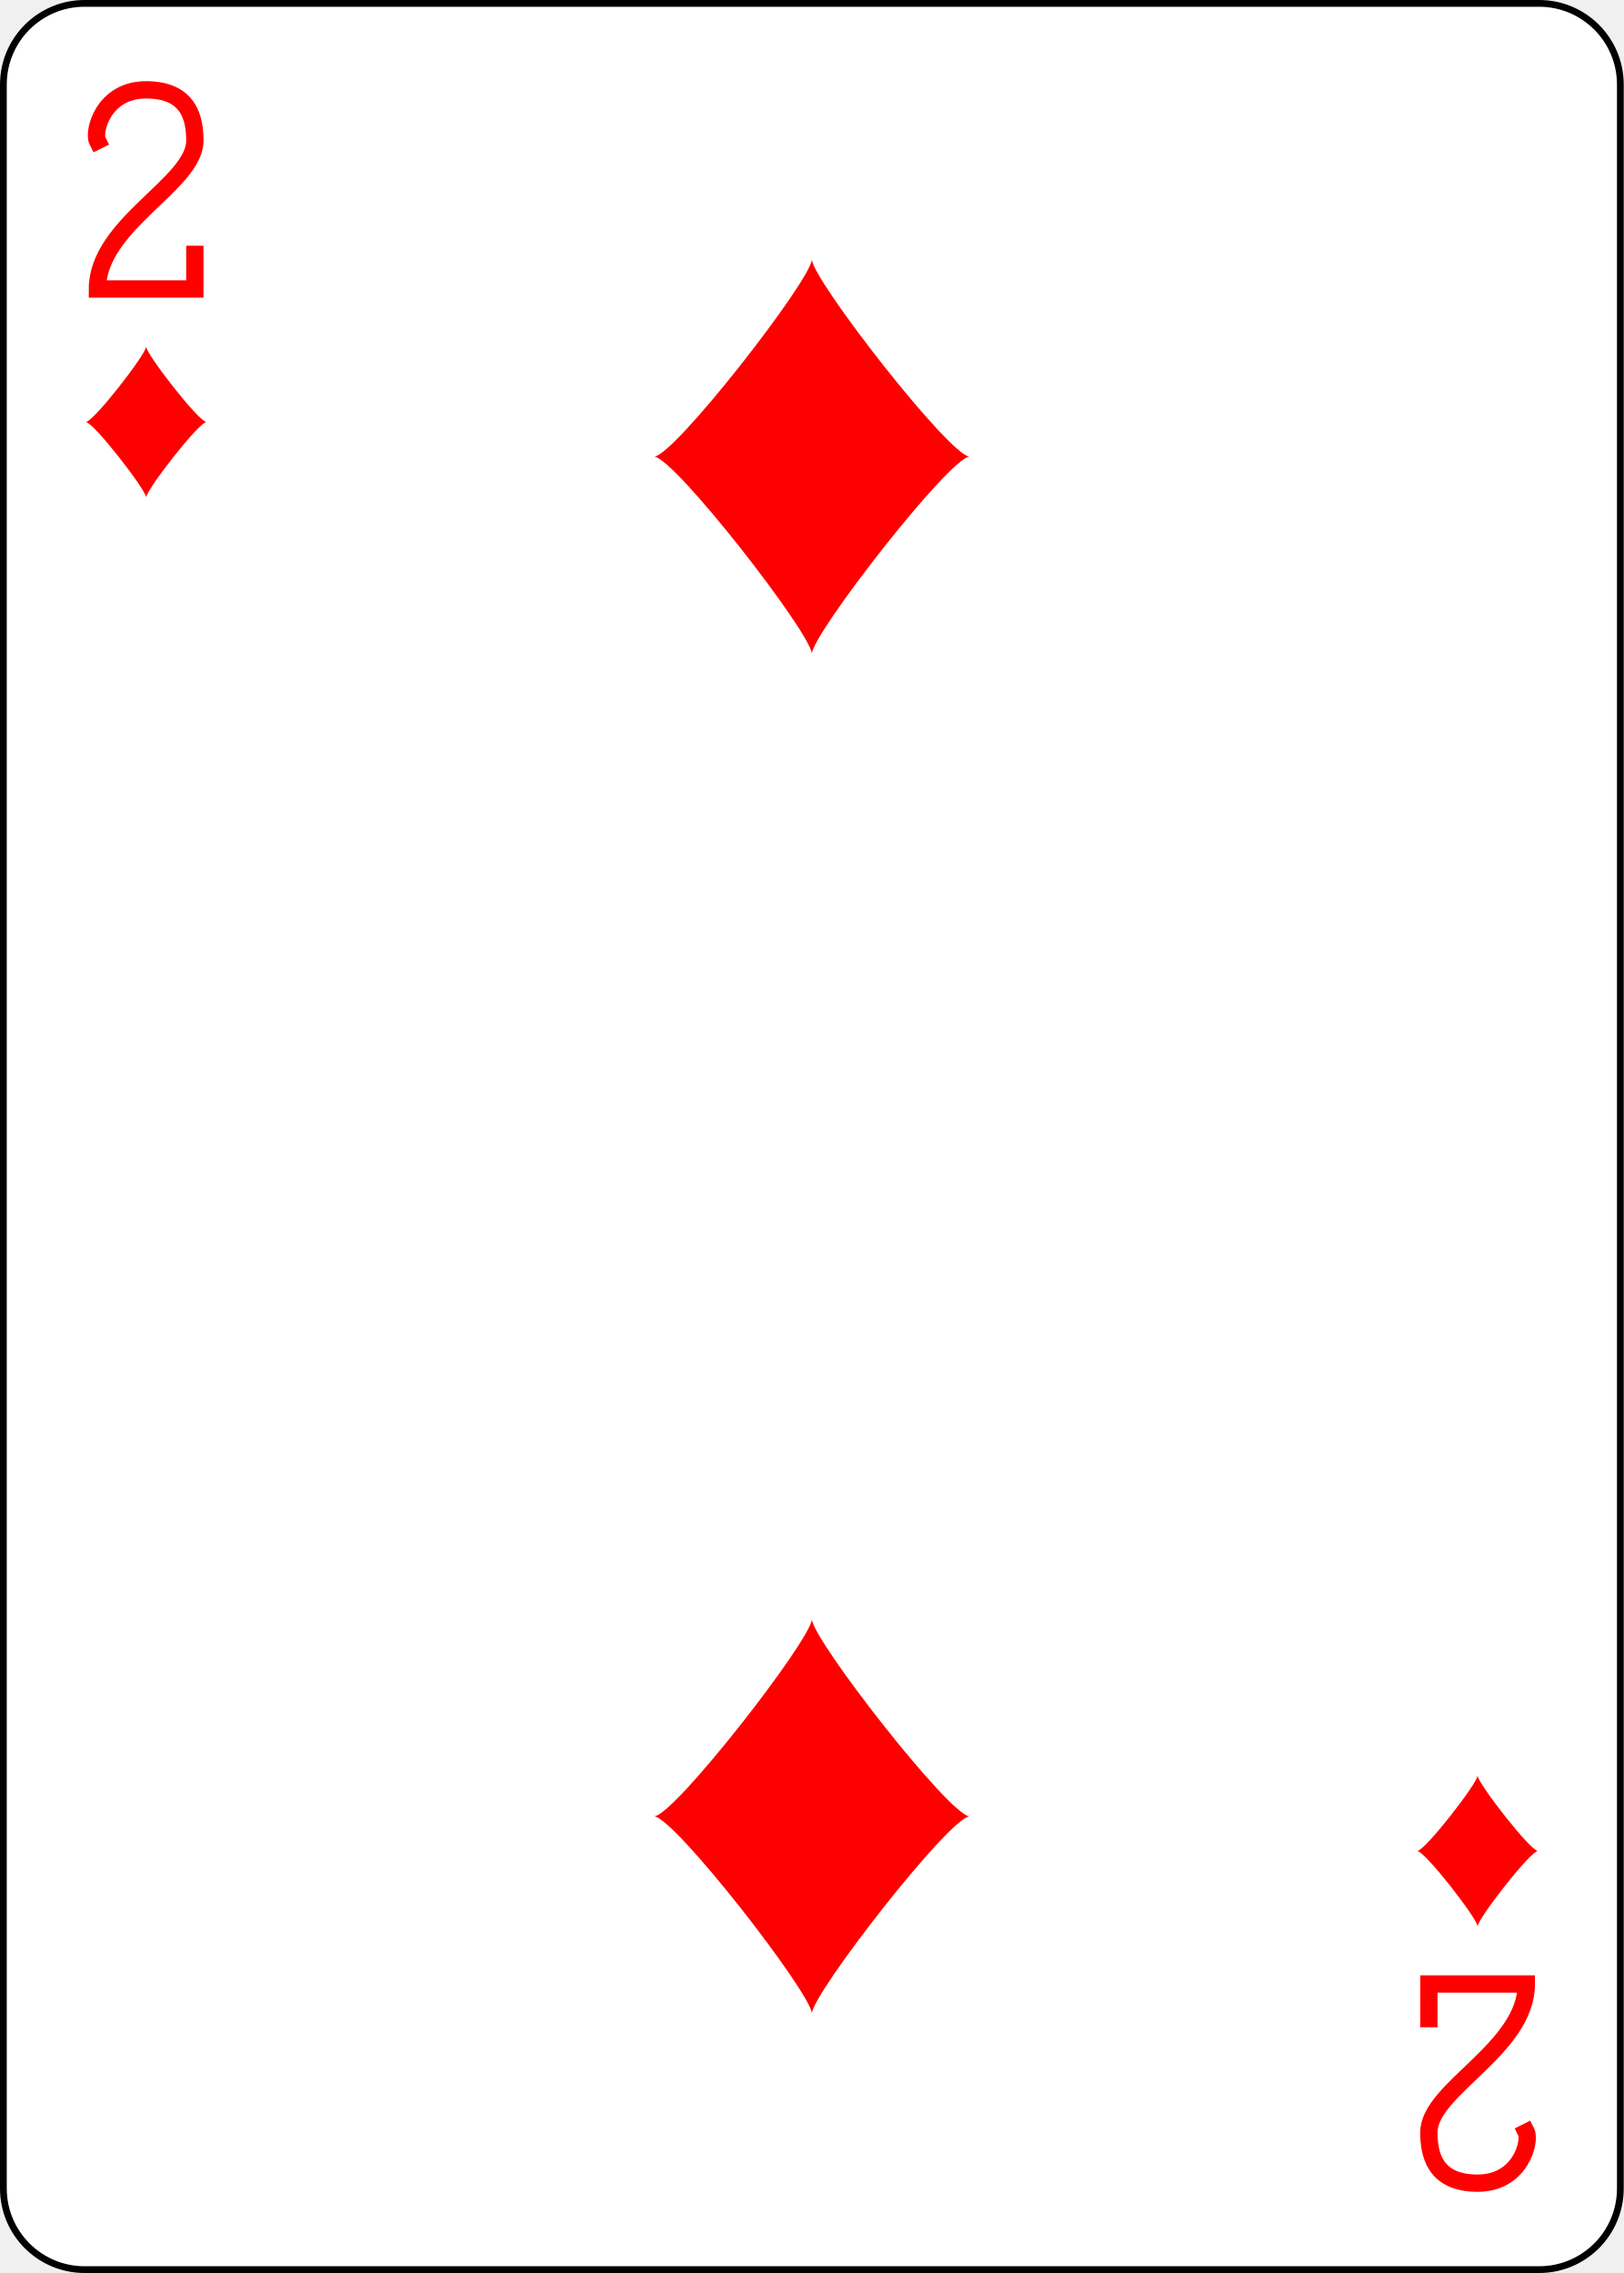
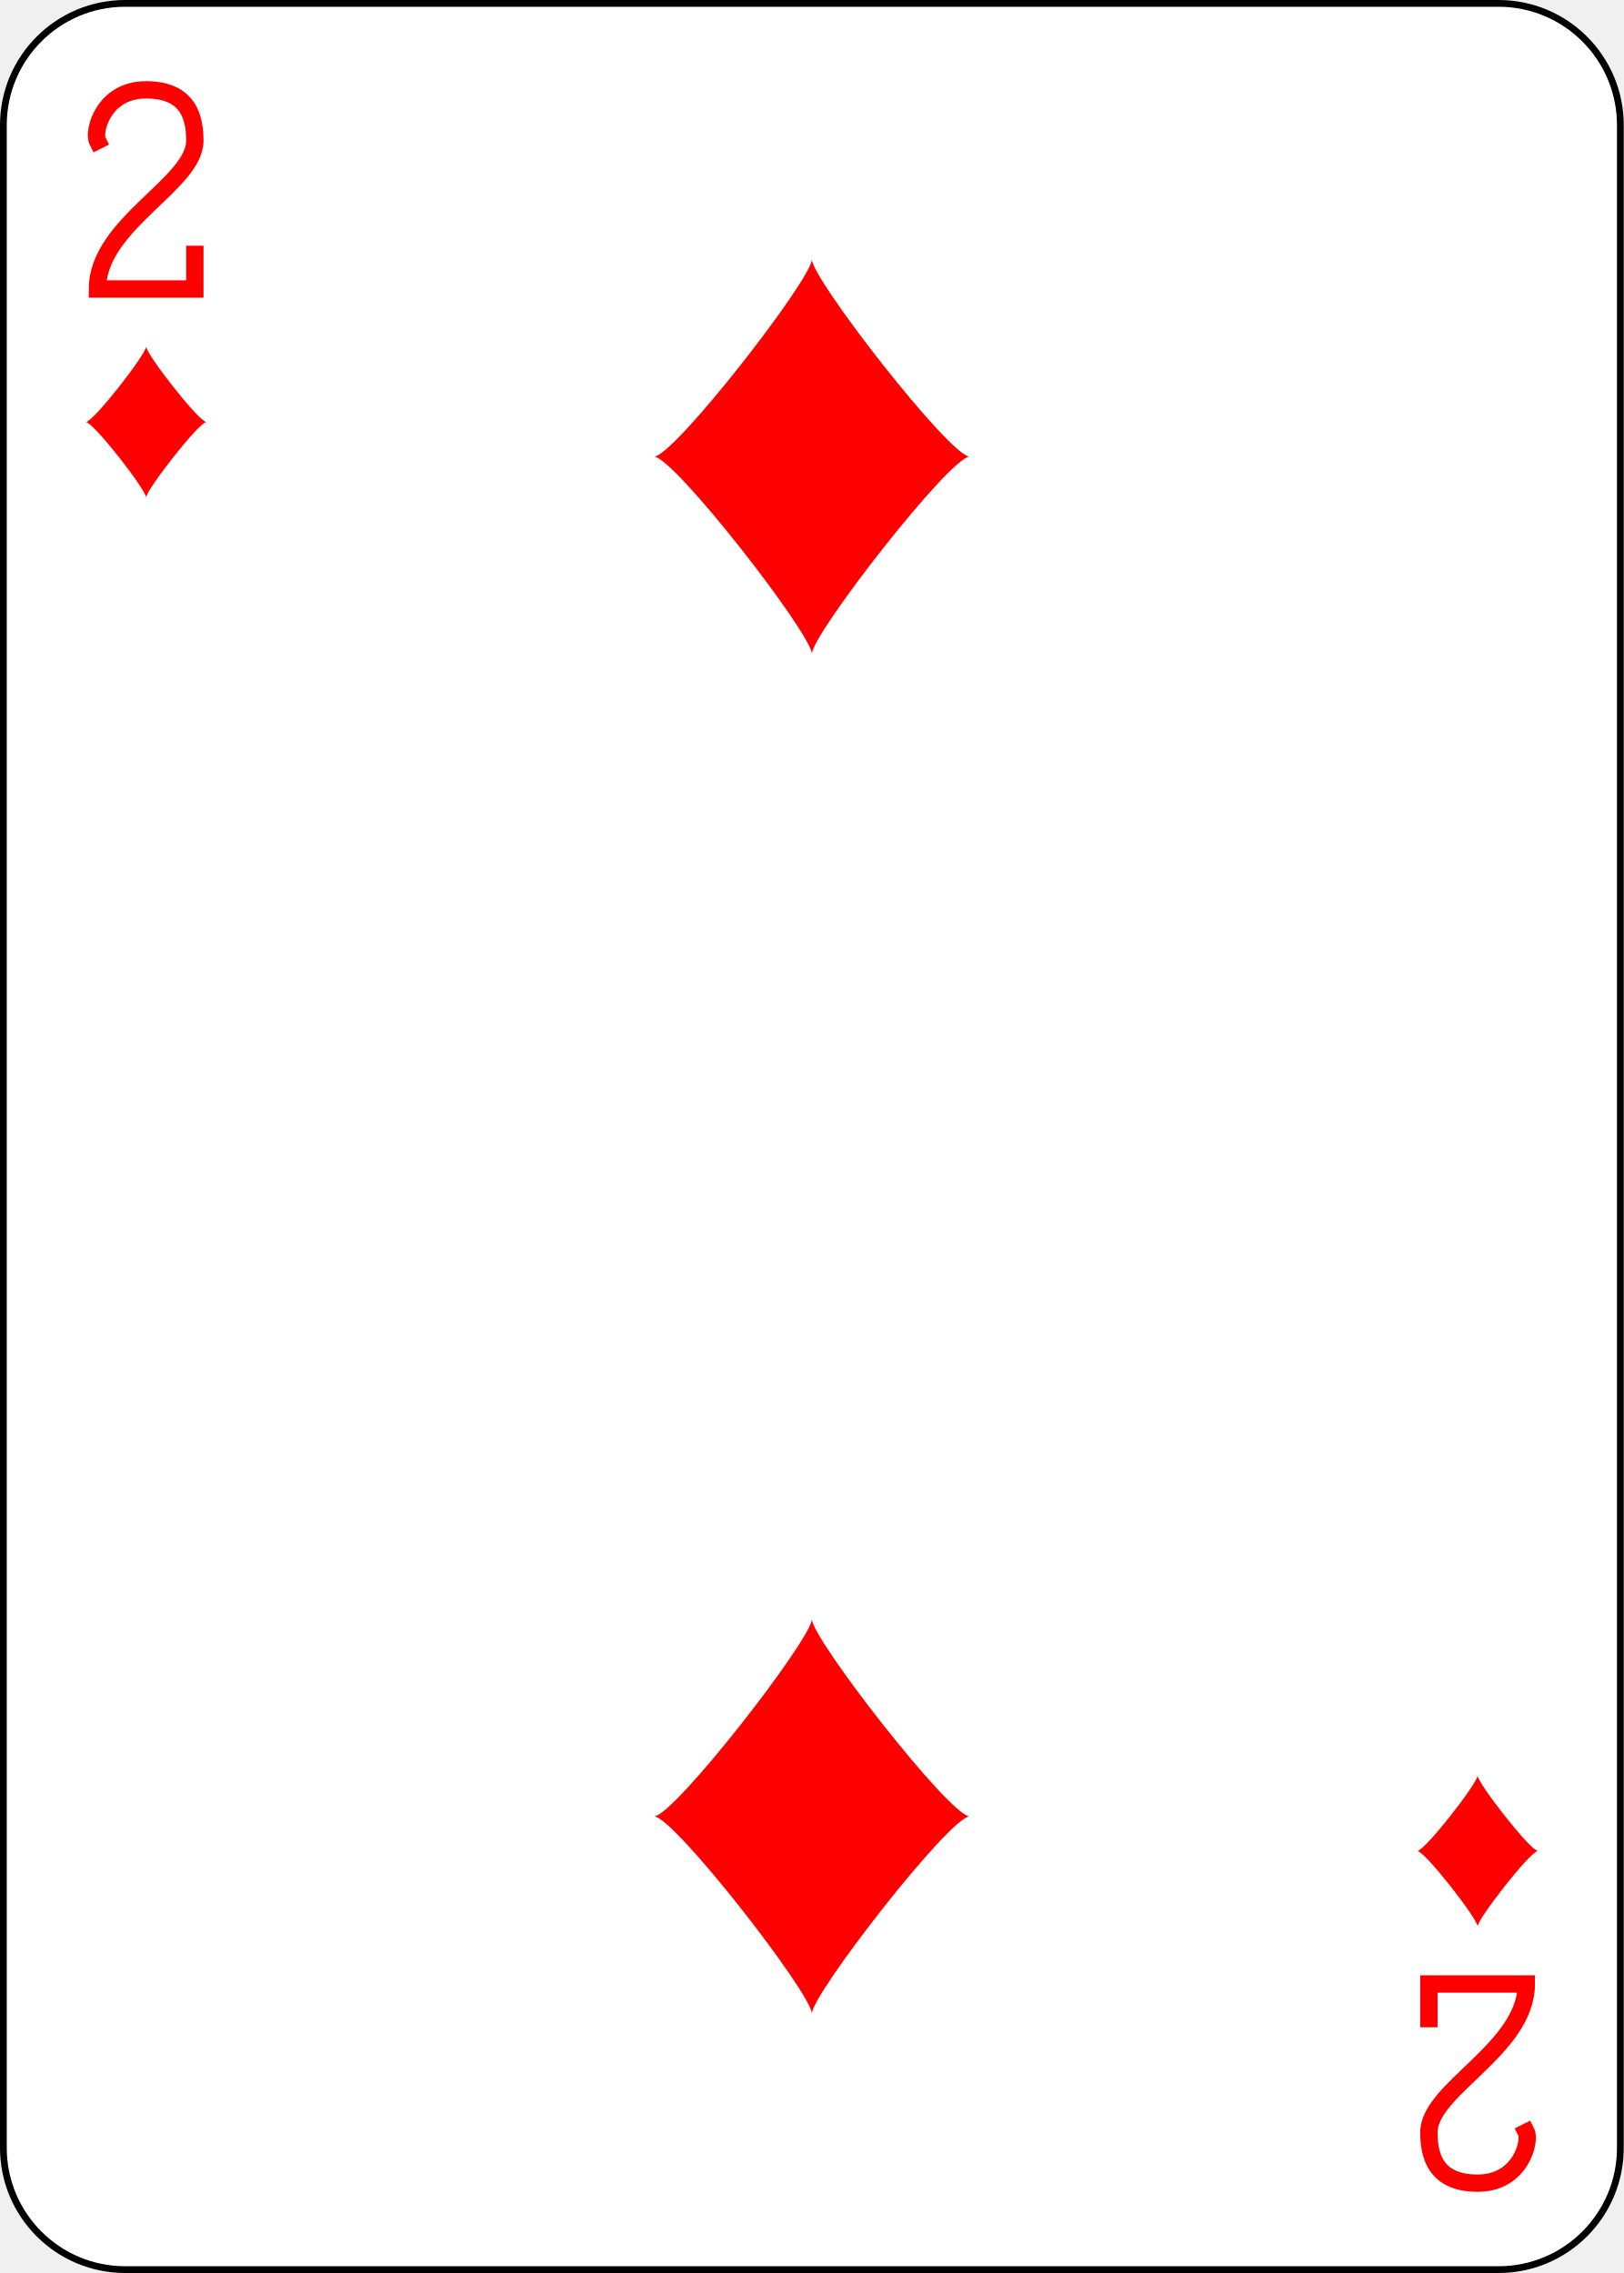
<svg xmlns="http://www.w3.org/2000/svg" class="card" face="2D" height="3.5in" preserveAspectRatio="none" viewBox="-120 -168 240 336" width="2.5in">
  <defs>
    <symbol id="SD2" viewBox="-600 -600 1200 1200" preserveAspectRatio="xMinYMid">
      <path d="M-400 0C-350 0 0 -450 0 -500C0 -450 350 0 400 0C350 0 0 450 0 500C0 450 -350 0 -400 0Z" fill="red" />
    </symbol>
    <symbol id="VD2" viewBox="-500 -500 1000 1000" preserveAspectRatio="xMinYMid">
      <path d="M-225 -225C-245 -265 -200 -460 0 -460C 200 -460 225 -325 225 -225C225 -25 -225 160 -225 460L225 460L225 300" stroke="red" stroke-width="80" stroke-linecap="square" stroke-miterlimit="1.5" fill="none" />
    </symbol>
  </defs>
-   <rect width="239" height="335" x="-119.5" y="-167.5" rx="12" ry="12" fill="white" stroke="black" />
+   <rect width="239" height="335" x="-119.5" y="-167.5" rx="18" ry="18" fill="white" stroke="black" />
  <g transform="translate(-114.4,-156) scale(0.032,0.032) translate(500,500)">
    <path d="M-225 -225C-245 -265 -200 -460 0 -460C 200 -460 225 -325 225 -225C225 -25 -225 160 -225 460L225 460L225 300" stroke="red" stroke-width="80" stroke-linecap="square" stroke-miterlimit="1.5" fill="none" />
  </g>
  <g transform="translate(-111.784,-119) scale(0.0223075,0.0223075) translate(600,600)">
    <path d="M-400 0C-350 0 0 -450 0 -500C0 -450 350 0 400 0C350 0 0 450 0 500C0 450 -350 0 -400 0Z" fill="red" />
  </g>
  <g transform="translate(-35,-135.501) scale(0.0583333,0.0583333) translate(600,600)">
    <path d="M-400 0C-350 0 0 -450 0 -500C0 -450 350 0 400 0C350 0 0 450 0 500C0 450 -350 0 -400 0Z" fill="red" />
  </g>
  <g transform="rotate(180)">
    <g transform="translate(-114.4,-156) scale(0.032,0.032) translate(500,500)">
      <path d="M-225 -225C-245 -265 -200 -460 0 -460C 200 -460 225 -325 225 -225C225 -25 -225 160 -225 460L225 460L225 300" stroke="red" stroke-width="80" stroke-linecap="square" stroke-miterlimit="1.5" fill="none" />
    </g>
    <g transform="translate(-111.784,-119) scale(0.0223075,0.0223075) translate(600,600)">
      <path d="M-400 0C-350 0 0 -450 0 -500C0 -450 350 0 400 0C350 0 0 450 0 500C0 450 -350 0 -400 0Z" fill="red" />
    </g>
    <g transform="translate(-35,-135.501) scale(0.0583333,0.0583333) translate(600,600)">
      <path d="M-400 0C-350 0 0 -450 0 -500C0 -450 350 0 400 0C350 0 0 450 0 500C0 450 -350 0 -400 0Z" fill="red" />
    </g>
  </g>
</svg>
